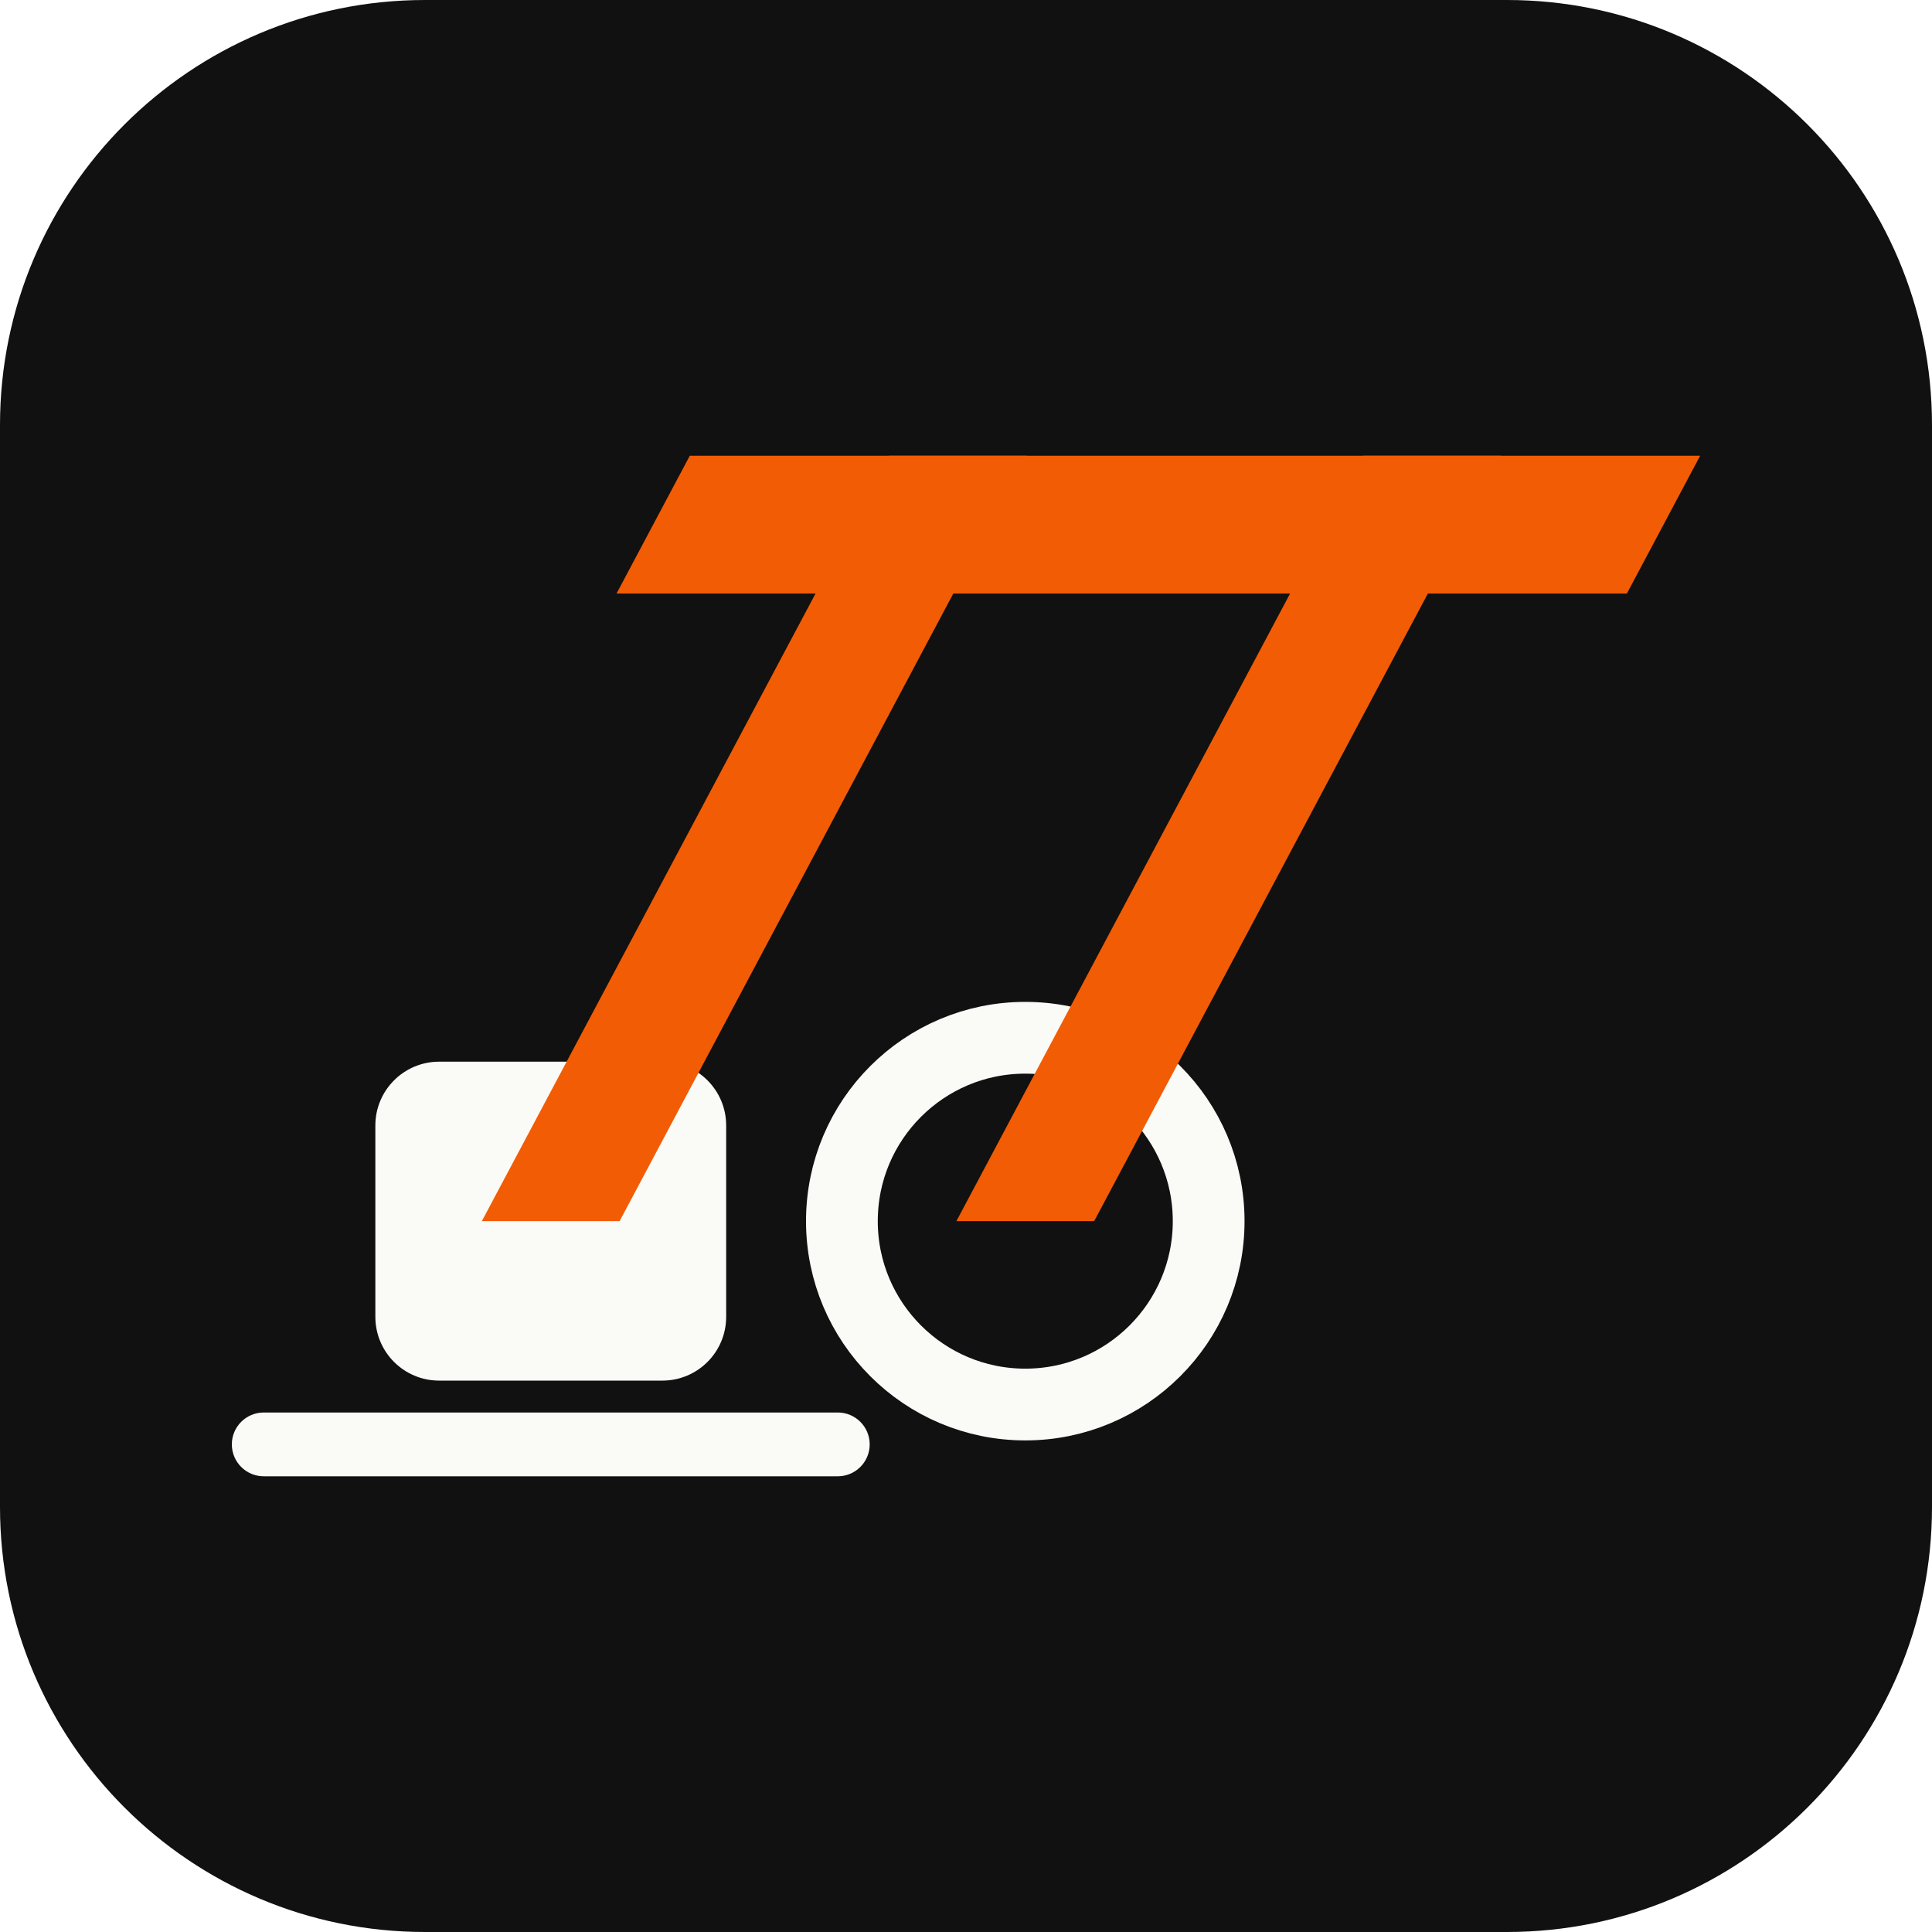
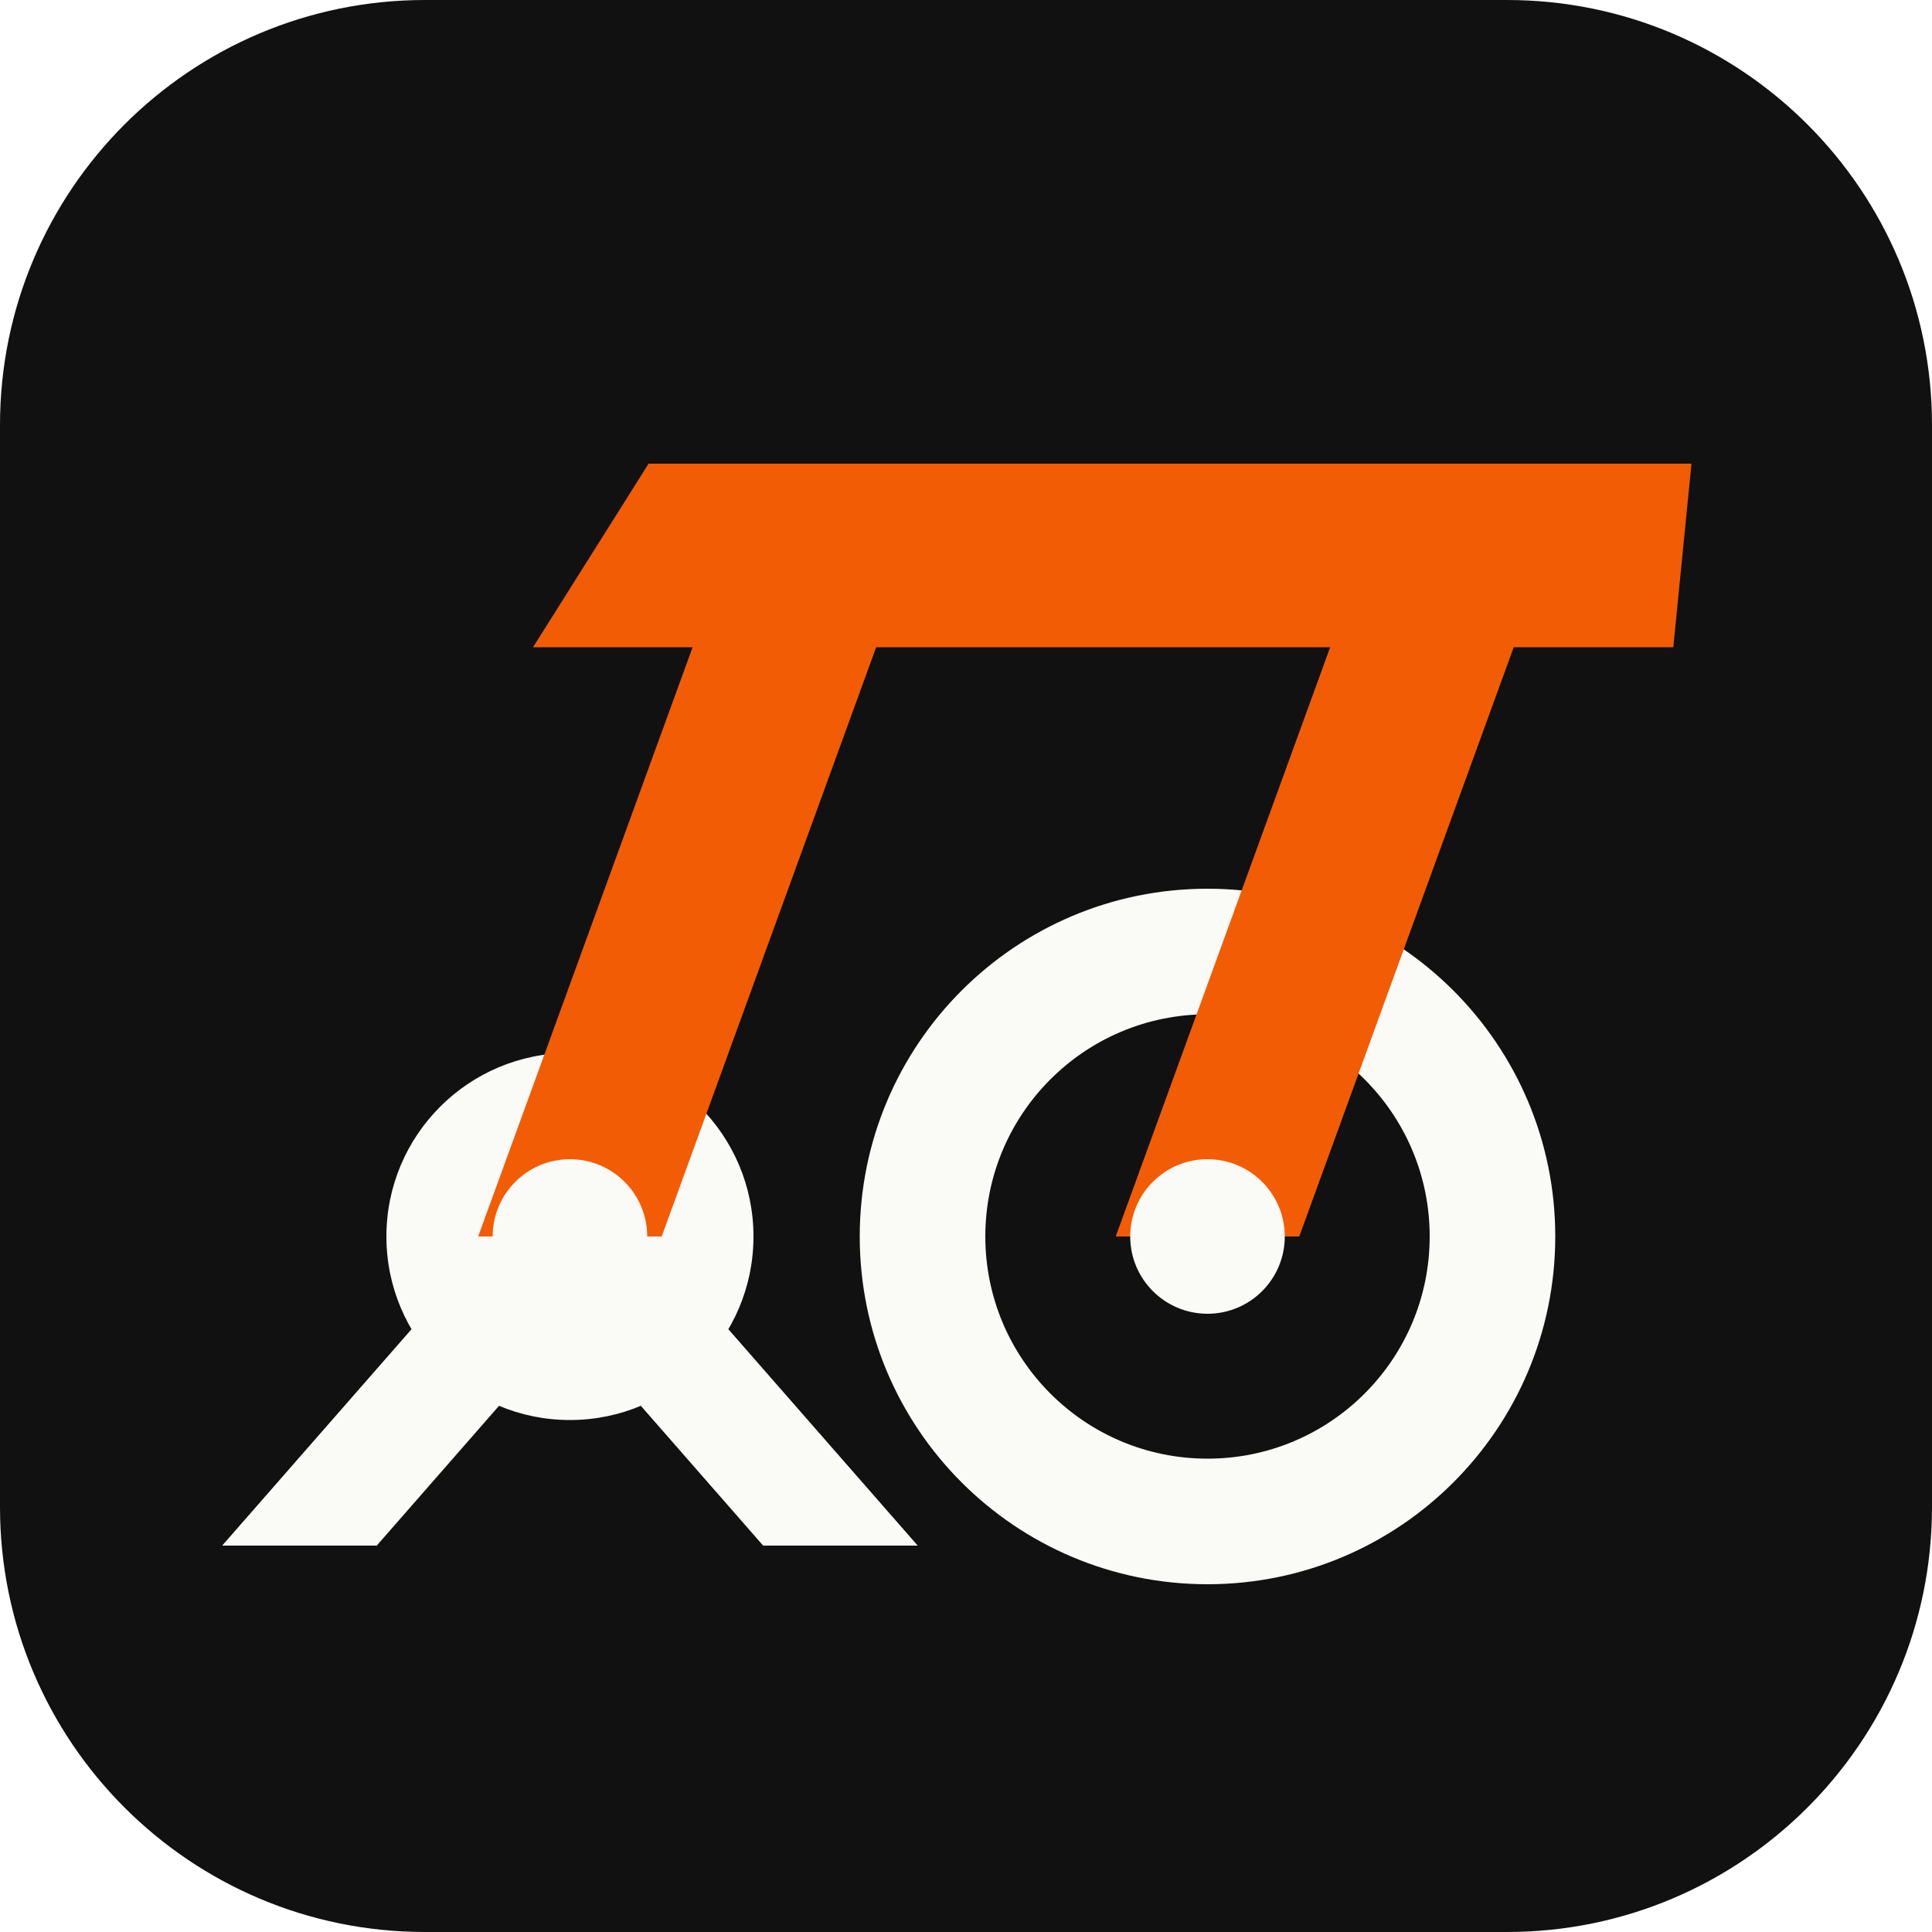
<svg xmlns="http://www.w3.org/2000/svg" viewBox="0 0 100 100">
  <rect width="100" height="100" rx="22" fill="#111111" />
-   <g transform="translate(29.729 3.779) scale(0.82538)">
-     <circle cx="28.277" cy="72" r="11.5" fill="none" stroke="#FAFAF7" stroke-width="4.5" />
-     <rect x="-21.48" y="84" width="40" height="4" rx="2" fill="#FAFAF7" />
-     <rect x="-12.48" y="62" width="22" height="20" rx="4" fill="#FAFAF7" />
-     <g transform="skewX(-28)">
-       <g fill="#F25C05">
-         <rect x="20" y="24" width="63.36" height="8.64" />
-         <rect x="32.48" y="24" width="8.64" height="48" />
-         <rect x="62.24" y="24" width="8.64" height="48" />
-       </g>
-     </g>
-   </g>
+   <path d="M25.5 64 33.5 64 47.5 80 39.5 80 29.5 68.57 19.5 80 11.5 80ZM20 64a9.5 9.5 0 1 1 19 0a9.5 9.5 0 1 1 -19 0ZM44.5 64a18 18 0 1 1 36 0a18 18 0 1 1 -36 0ZM51 64a11.5 11.5 0 1 0 23 0a11.5 11.5 0 1 0 -23 0Z" fill="#FAFAF7" />
+   <path d="M33.57 24 87.55 24 86.61 33.5 78.35 33.5 67.25 64 57.75 64 68.85 33.5 45.35 33.5 34.25 64 24.75 64 35.85 33.5 27.59 33.5Z" fill="#F25C05" />
+   <path d="M25.5 64a4 4 0 1 1 8 0a4 4 0 1 1 -8 0ZM58.5 64a4 4 0 1 1 8 0a4 4 0 1 1 -8 0Z" fill="#FAFAF7" />
</svg>
